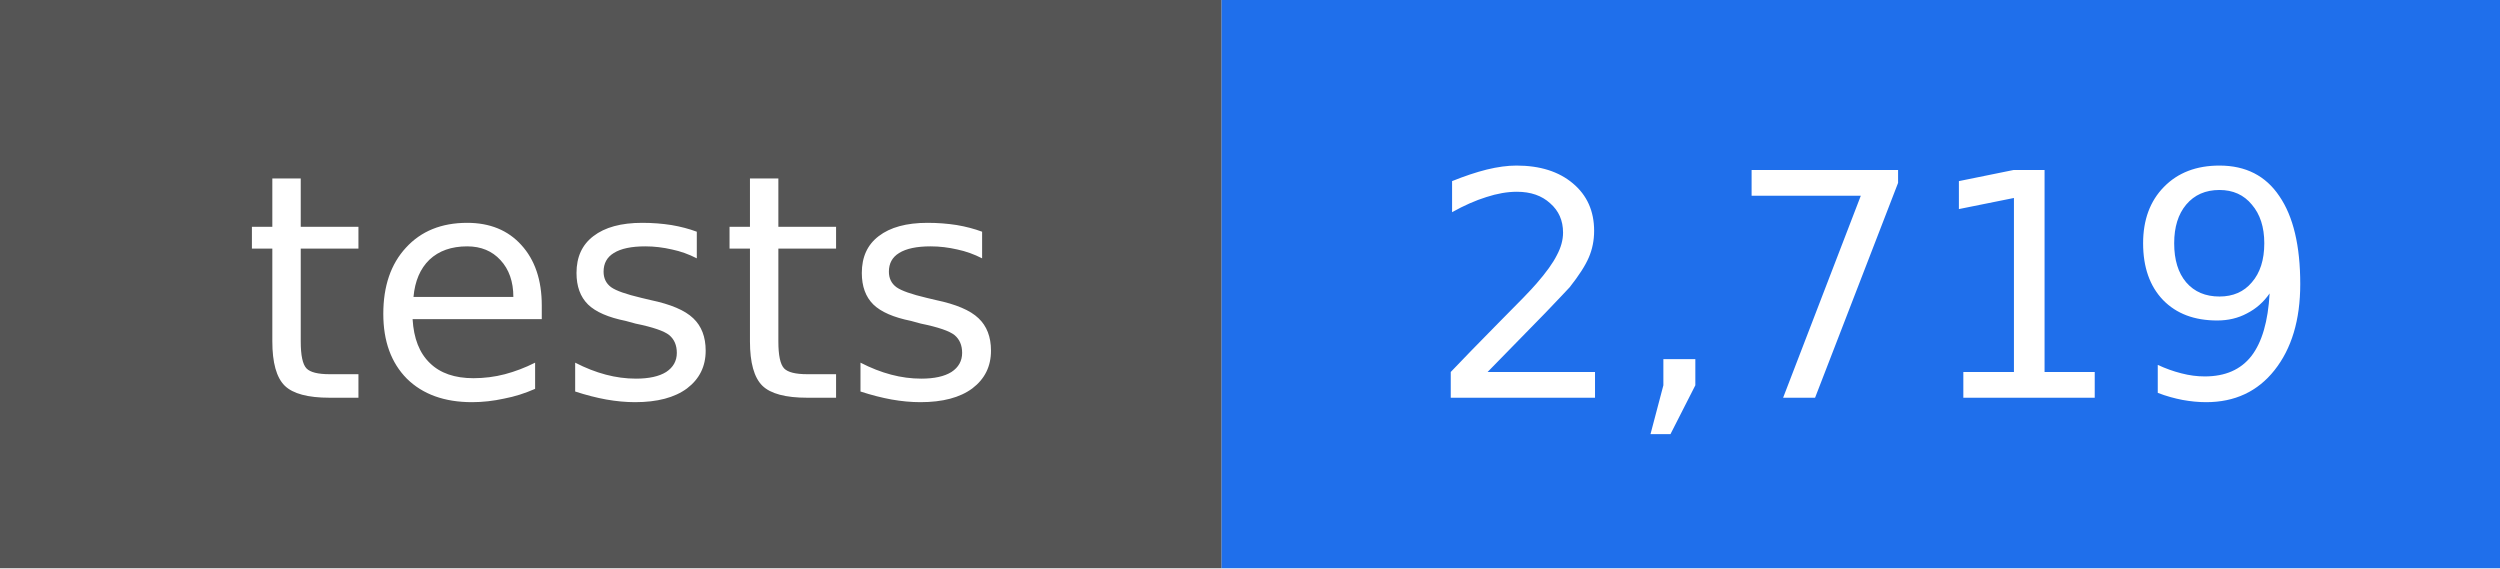
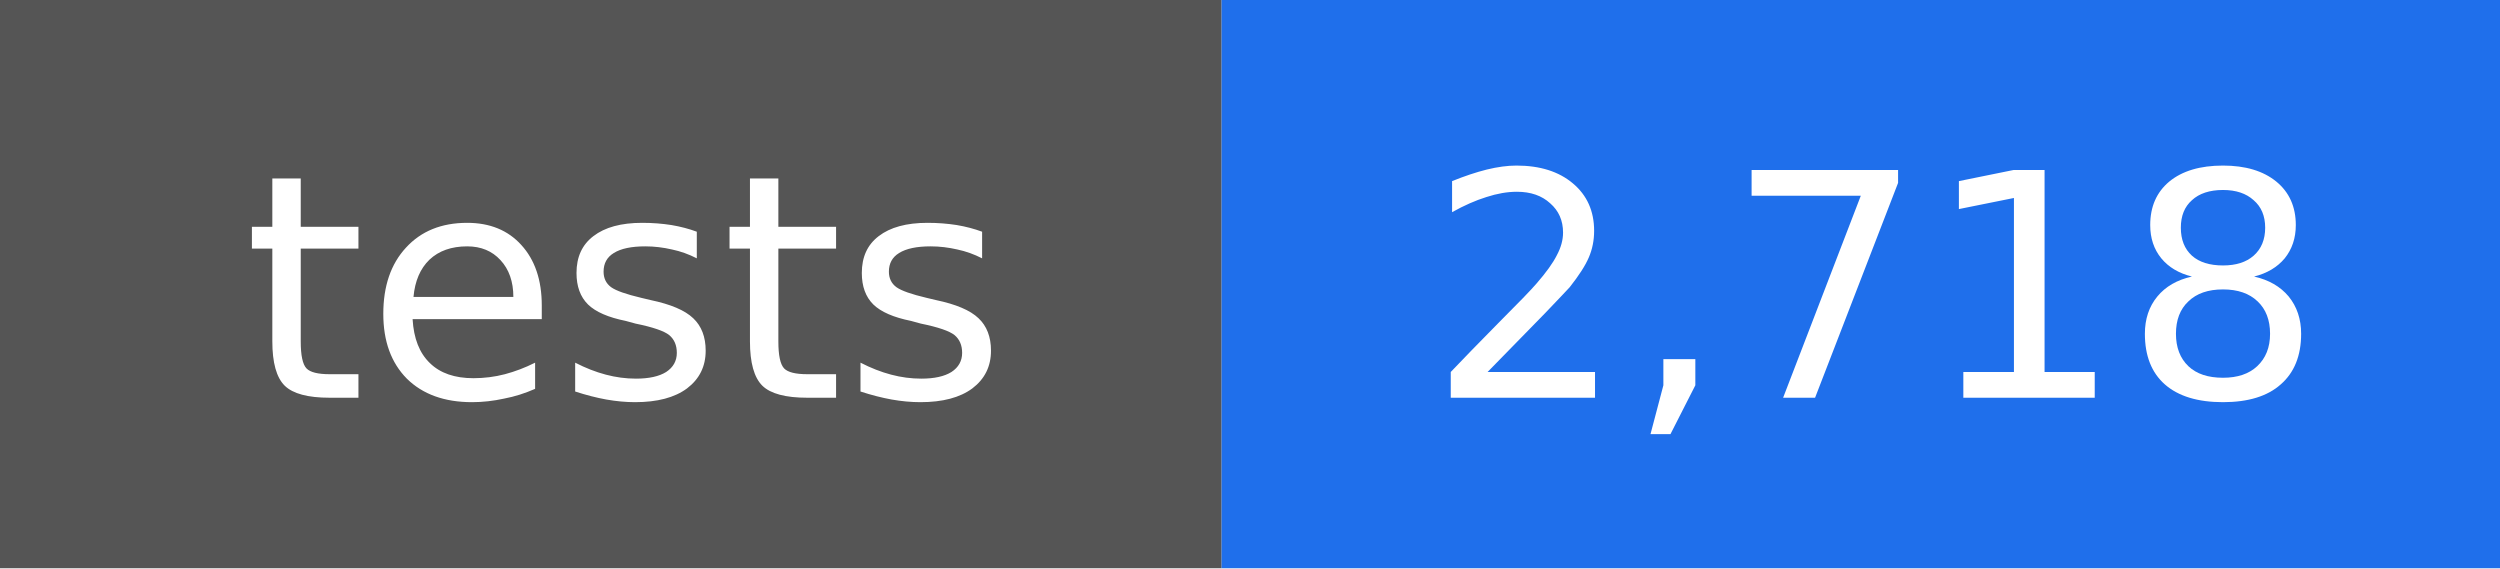
- <svg xmlns="http://www.w3.org/2000/svg" width="88" height="20" viewBox="0 0 88 20" role="img" aria-label="tests: 2,719">
+ <svg xmlns="http://www.w3.org/2000/svg" width="88" height="20" viewBox="0 0 88 20" role="img" aria-label="tests: 2,718">
  <rect width="43" height="20" fill="#555555" />
  <rect x="43" width="45" height="20" fill="#1f6feb" />
  <g fill="#ffffff" text-anchor="middle" font-family="DejaVu Sans, Verdana, sans-serif" font-size="11">
    <text x="22" y="14">tests</text>
-     <text x="66" y="14">2,719</text>
+     <text x="66" y="14">2,718</text>
  </g>
</svg>
